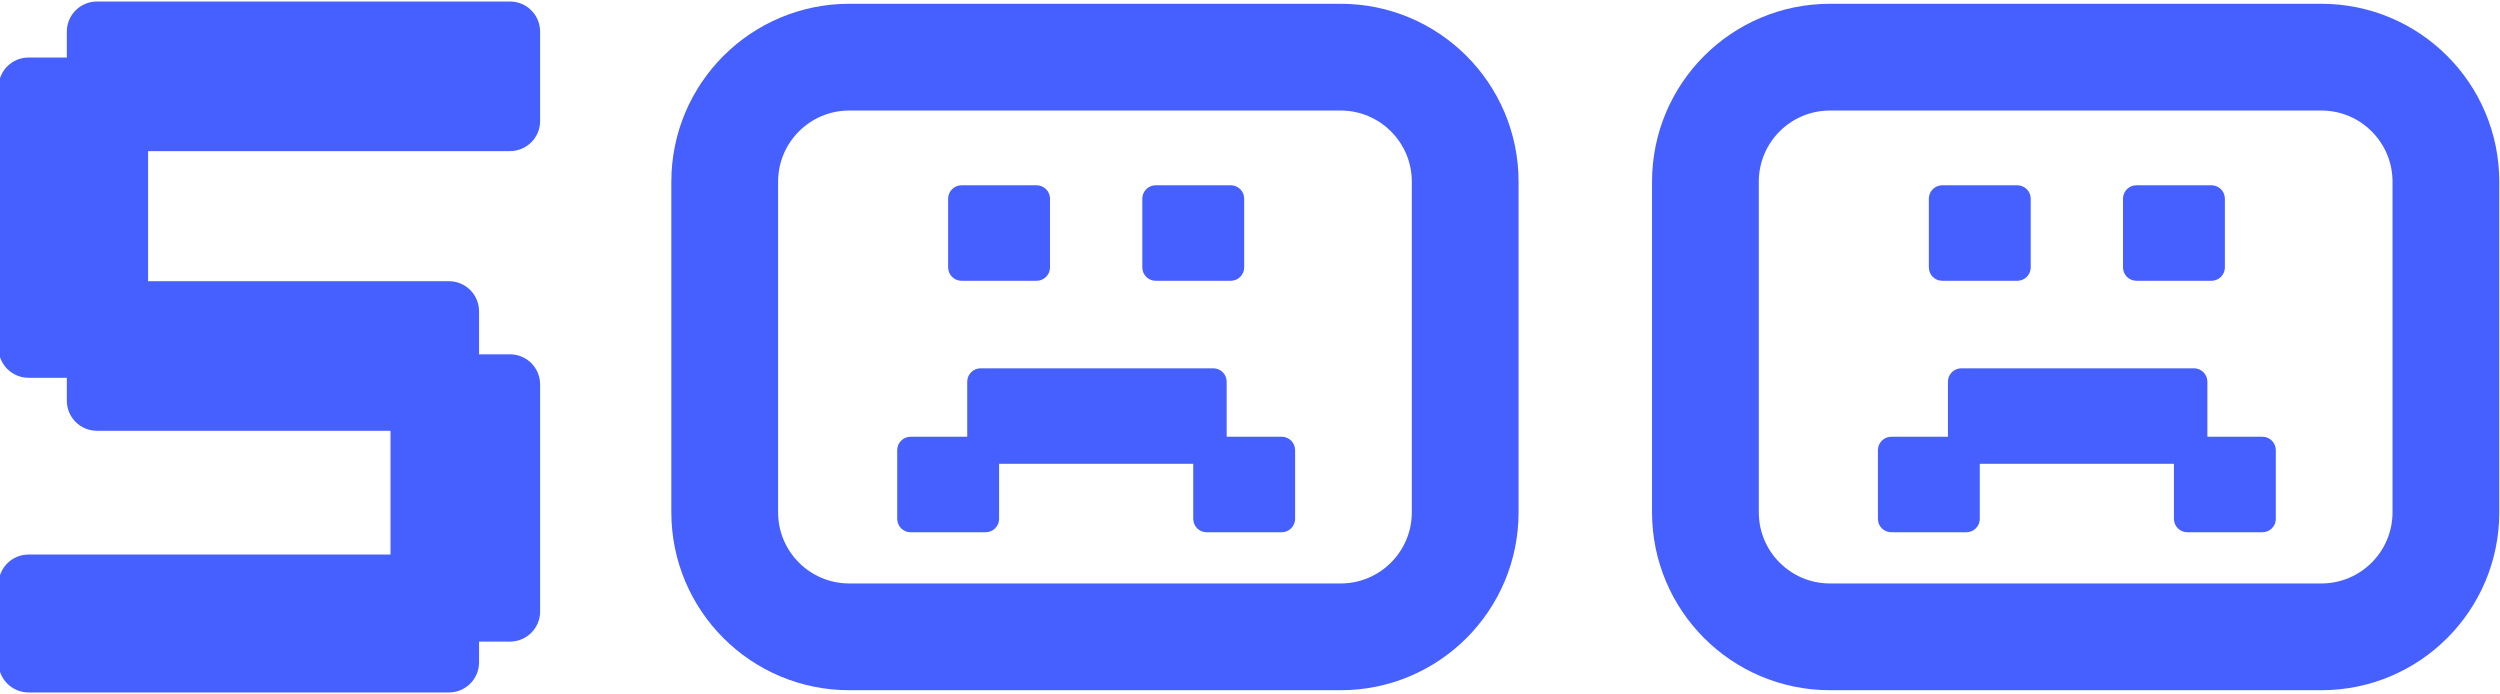
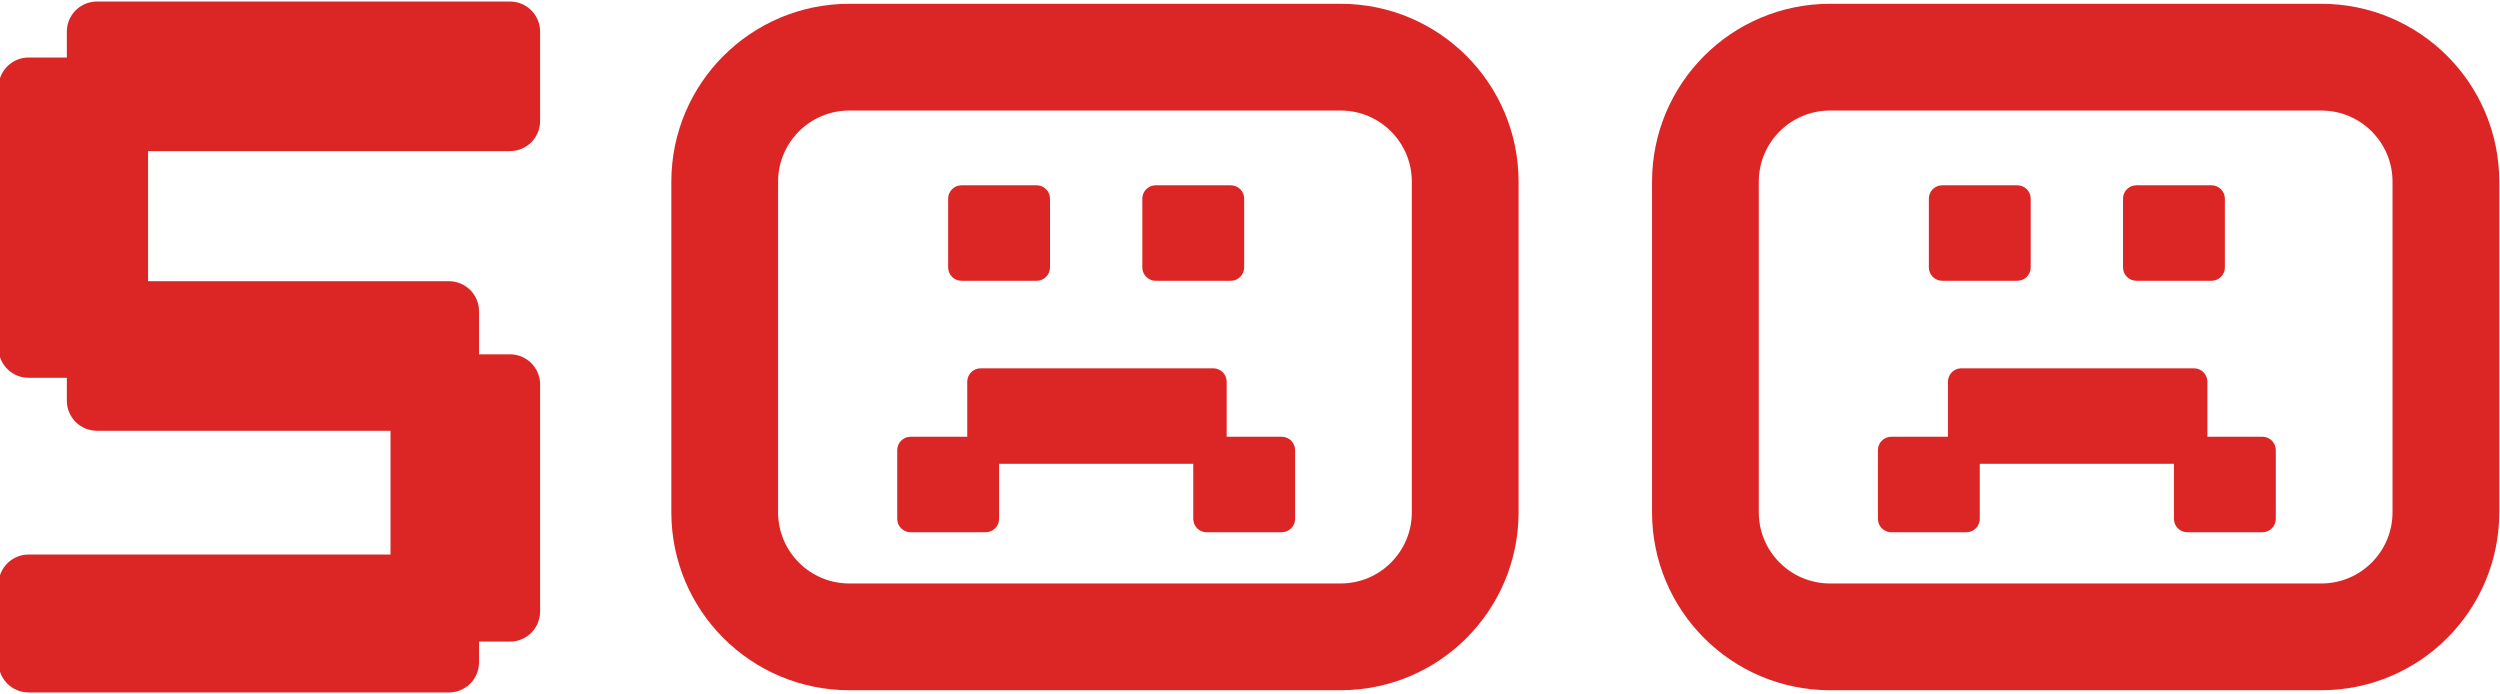
<svg xmlns="http://www.w3.org/2000/svg" width="562" height="156" viewBox="0 0 562 156" fill="none">
-   <rect x="0.161" y="13.429" width="32.626" height="71" rx="6.263" fill="#465FFF" />
-   <rect x="0.161" y="13.429" width="32.626" height="71" rx="6.263" stroke="#465FFF" />
-   <rect x="88.289" y="80.15" width="32.626" height="63.58" rx="6.263" fill="#465FFF" />
-   <rect x="88.289" y="80.15" width="32.626" height="63.58" rx="6.263" stroke="#465FFF" />
-   <rect x="15.525" y="33.467" width="32.626" height="105.389" rx="6.263" transform="rotate(-90 15.5254 33.4673)" fill="#465FFF" />
-   <rect x="15.525" y="33.467" width="32.626" height="105.389" rx="6.263" transform="rotate(-90 15.5254 33.4673)" stroke="#465FFF" />
-   <rect x="0.161" y="155.16" width="30" height="107.028" rx="6.263" transform="rotate(-90 0.161133 155.16)" fill="#465FFF" />
-   <rect x="0.161" y="155.16" width="30" height="107.028" rx="6.263" transform="rotate(-90 0.161133 155.16)" stroke="#465FFF" />
-   <rect x="15.525" y="96.34" width="32.626" height="91.664" rx="6.263" transform="rotate(-90 15.5254 96.3398)" fill="#465FFF" />
-   <rect x="15.525" y="96.34" width="32.626" height="91.664" rx="6.263" transform="rotate(-90 15.5254 96.3398)" stroke="#465FFF" />
-   <rect x="162.915" y="12.85" width="166.462" height="130.311" rx="28" stroke="#465FFF" stroke-width="24" />
-   <rect x="213.52" y="42.029" width="22.145" height="20.714" rx="2.634" fill="#465FFF" stroke="#465FFF" stroke-width="0.753" />
-   <rect x="257.168" y="42.029" width="22.145" height="20.714" rx="2.634" fill="#465FFF" stroke="#465FFF" stroke-width="0.753" />
-   <rect x="268.618" y="98.558" width="22.145" height="20.714" rx="2.634" fill="#465FFF" stroke="#465FFF" stroke-width="0.753" />
-   <rect x="202.071" y="98.558" width="22.145" height="20.714" rx="2.634" fill="#465FFF" stroke="#465FFF" stroke-width="0.753" />
-   <rect x="217.813" y="83.173" width="57.566" height="20.714" rx="2.634" fill="#465FFF" stroke="#465FFF" stroke-width="0.753" />
-   <rect x="383.377" y="12.85" width="166.462" height="130.311" rx="28" stroke="#465FFF" stroke-width="24" />
-   <rect x="433.982" y="42.029" width="22.145" height="20.714" rx="2.634" fill="#465FFF" stroke="#465FFF" stroke-width="0.753" />
-   <rect x="477.63" y="42.029" width="22.145" height="20.714" rx="2.634" fill="#465FFF" stroke="#465FFF" stroke-width="0.753" />
-   <rect x="489.079" y="98.558" width="22.145" height="20.714" rx="2.634" fill="#465FFF" stroke="#465FFF" stroke-width="0.753" />
-   <rect x="422.533" y="98.558" width="22.145" height="20.714" rx="2.634" fill="#465FFF" stroke="#465FFF" stroke-width="0.753" />
-   <rect x="438.275" y="83.173" width="57.566" height="20.714" rx="2.634" fill="#465FFF" stroke="#465FFF" stroke-width="0.753" />
+   <rect x="0.161" y="13.429" width="32.626" height="71" rx="6.263" fill="#dc2626" />
+   <rect x="0.161" y="13.429" width="32.626" height="71" rx="6.263" stroke="#dc2626" />
+   <rect x="88.289" y="80.15" width="32.626" height="63.58" rx="6.263" fill="#dc2626" />
+   <rect x="88.289" y="80.15" width="32.626" height="63.58" rx="6.263" stroke="#dc2626" />
+   <rect x="15.525" y="33.467" width="32.626" height="105.389" rx="6.263" transform="rotate(-90 15.5254 33.4673)" fill="#dc2626" />
+   <rect x="15.525" y="33.467" width="32.626" height="105.389" rx="6.263" transform="rotate(-90 15.5254 33.4673)" stroke="#dc2626" />
+   <rect x="0.161" y="155.16" width="30" height="107.028" rx="6.263" transform="rotate(-90 0.161133 155.16)" fill="#dc2626" />
+   <rect x="0.161" y="155.16" width="30" height="107.028" rx="6.263" transform="rotate(-90 0.161133 155.16)" stroke="#dc2626" />
+   <rect x="15.525" y="96.34" width="32.626" height="91.664" rx="6.263" transform="rotate(-90 15.5254 96.3398)" fill="#dc2626" />
+   <rect x="15.525" y="96.34" width="32.626" height="91.664" rx="6.263" transform="rotate(-90 15.5254 96.3398)" stroke="#dc2626" />
+   <rect x="162.915" y="12.85" width="166.462" height="130.311" rx="28" stroke="#dc2626" stroke-width="24" />
+   <rect x="213.52" y="42.029" width="22.145" height="20.714" rx="2.634" fill="#dc2626" stroke="#dc2626" stroke-width="0.753" />
+   <rect x="257.168" y="42.029" width="22.145" height="20.714" rx="2.634" fill="#dc2626" stroke="#dc2626" stroke-width="0.753" />
+   <rect x="268.618" y="98.558" width="22.145" height="20.714" rx="2.634" fill="#dc2626" stroke="#dc2626" stroke-width="0.753" />
+   <rect x="202.071" y="98.558" width="22.145" height="20.714" rx="2.634" fill="#dc2626" stroke="#dc2626" stroke-width="0.753" />
+   <rect x="217.813" y="83.173" width="57.566" height="20.714" rx="2.634" fill="#dc2626" stroke="#dc2626" stroke-width="0.753" />
+   <rect x="383.377" y="12.85" width="166.462" height="130.311" rx="28" stroke="#dc2626" stroke-width="24" />
+   <rect x="433.982" y="42.029" width="22.145" height="20.714" rx="2.634" fill="#dc2626" stroke="#dc2626" stroke-width="0.753" />
+   <rect x="477.63" y="42.029" width="22.145" height="20.714" rx="2.634" fill="#dc2626" stroke="#dc2626" stroke-width="0.753" />
+   <rect x="489.079" y="98.558" width="22.145" height="20.714" rx="2.634" fill="#dc2626" stroke="#dc2626" stroke-width="0.753" />
+   <rect x="422.533" y="98.558" width="22.145" height="20.714" rx="2.634" fill="#dc2626" stroke="#dc2626" stroke-width="0.753" />
+   <rect x="438.275" y="83.173" width="57.566" height="20.714" rx="2.634" fill="#dc2626" stroke="#dc2626" stroke-width="0.753" />
</svg>
